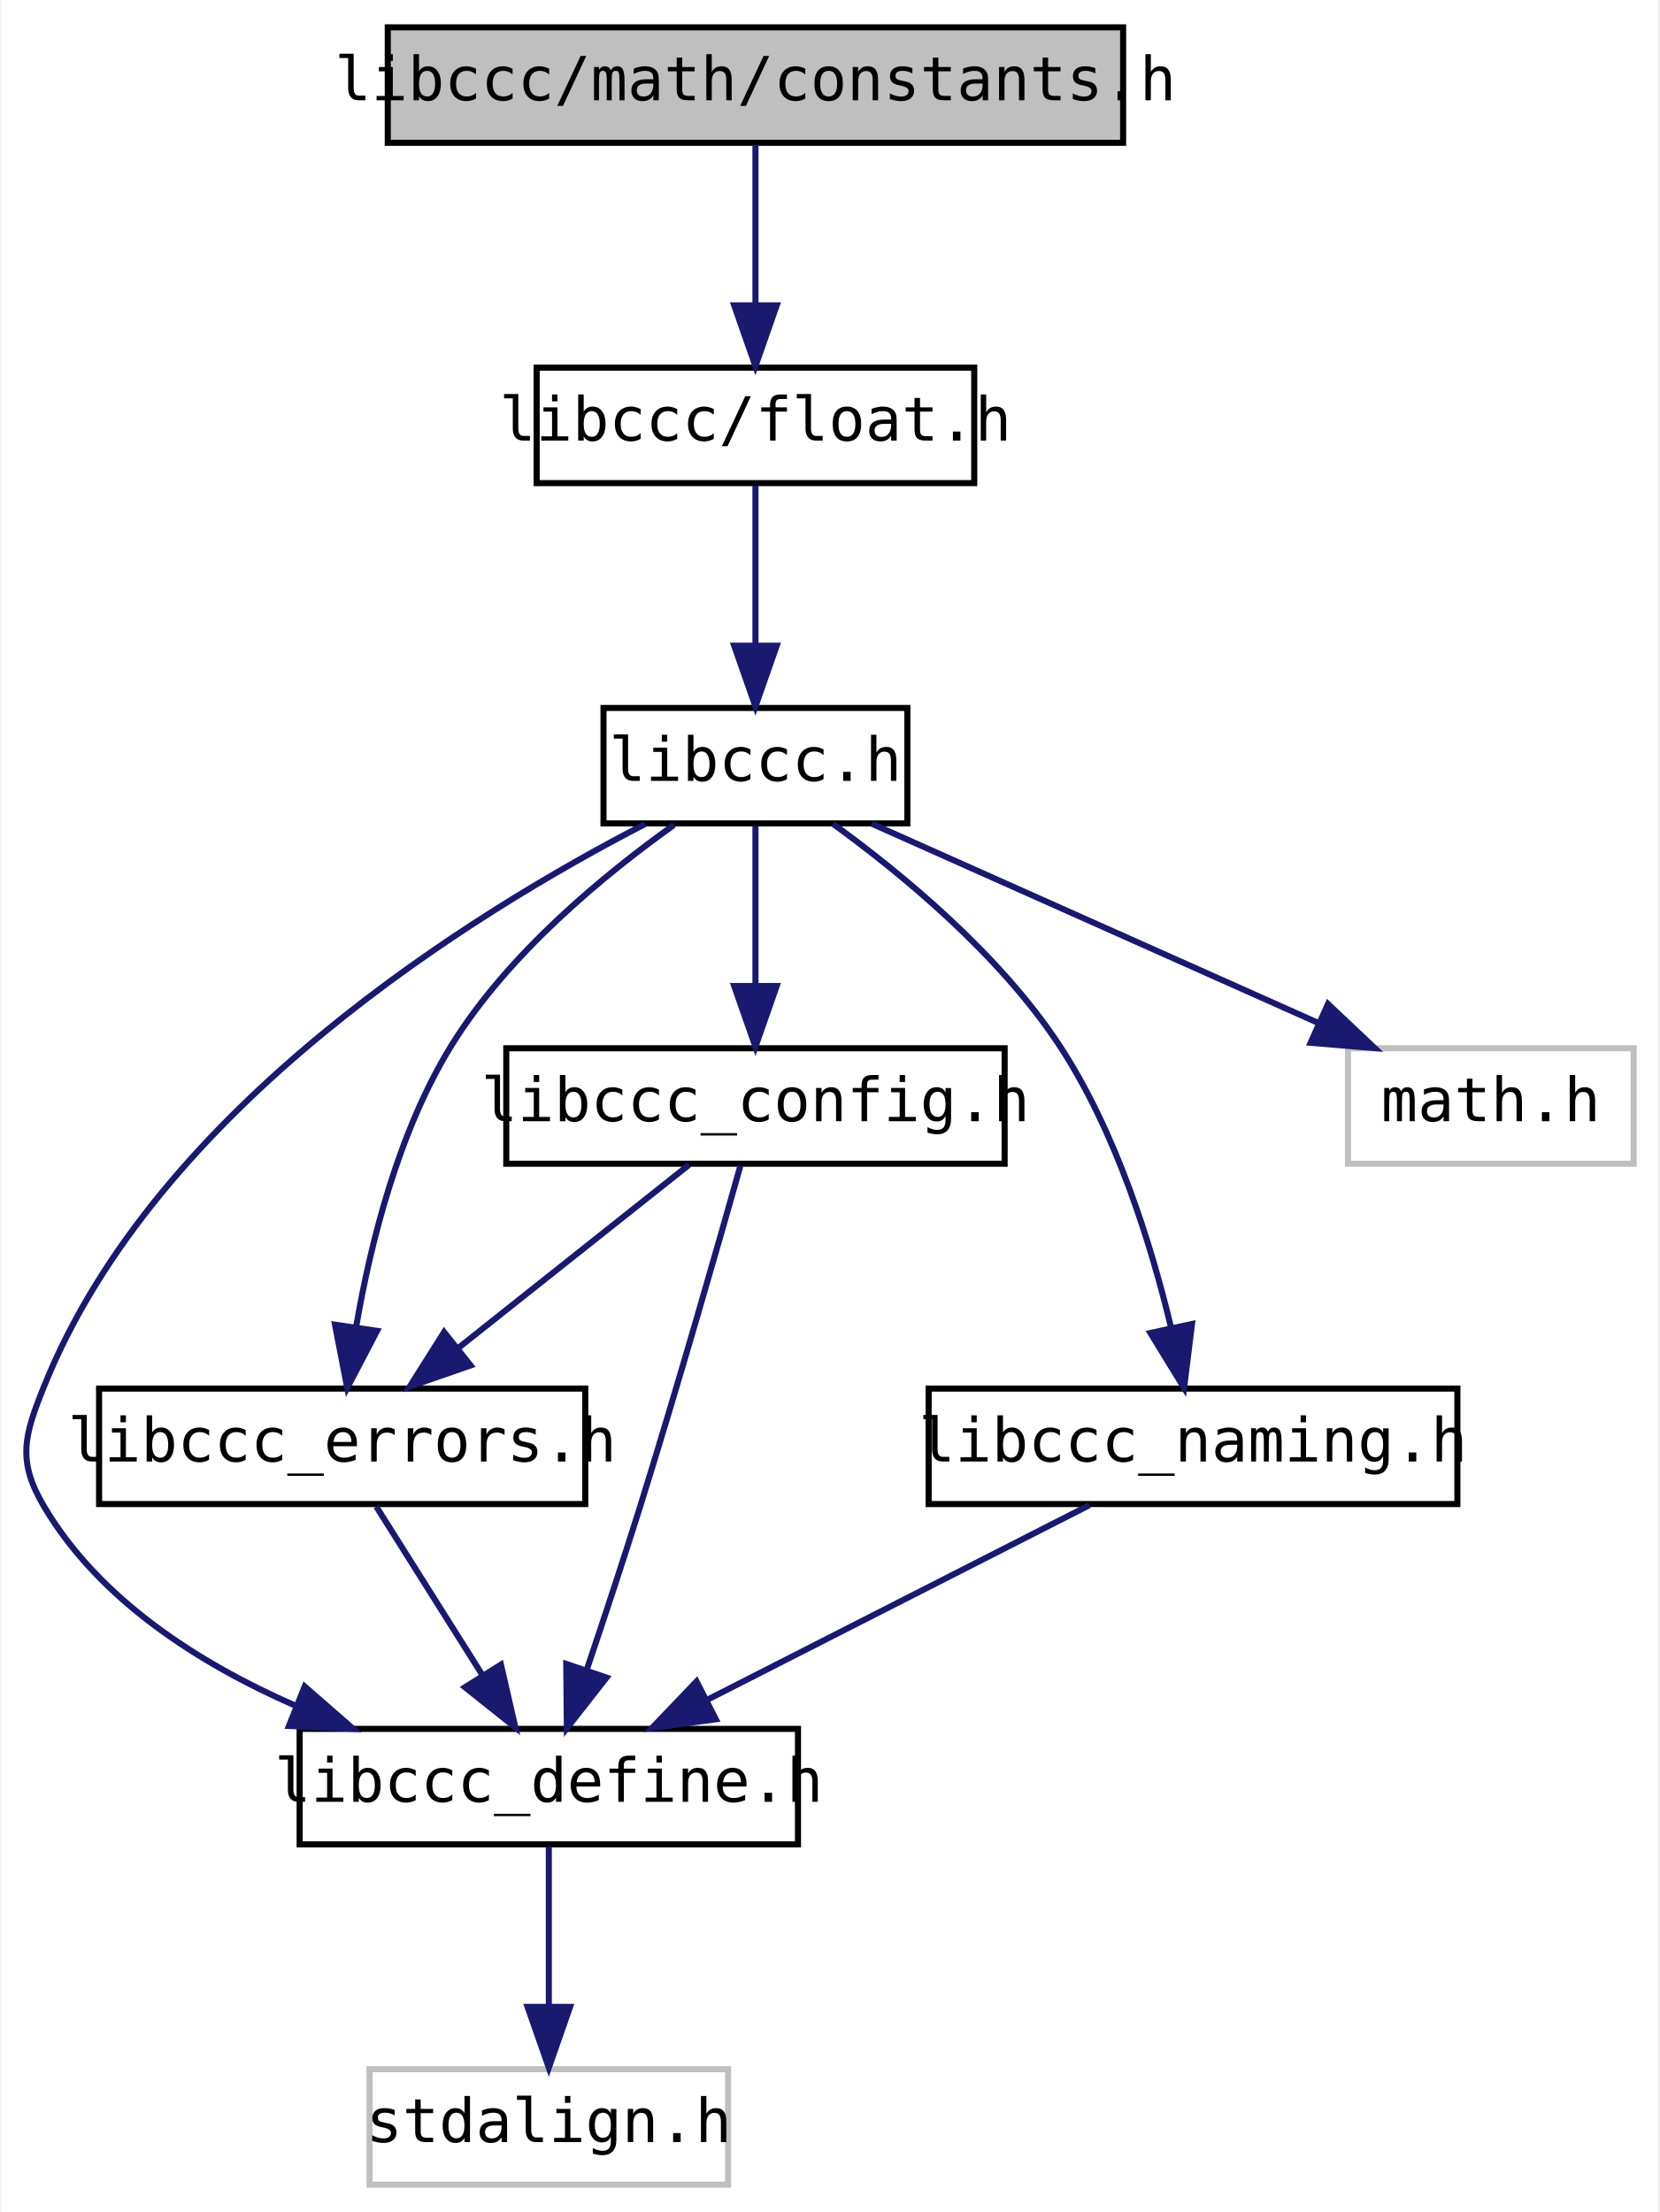
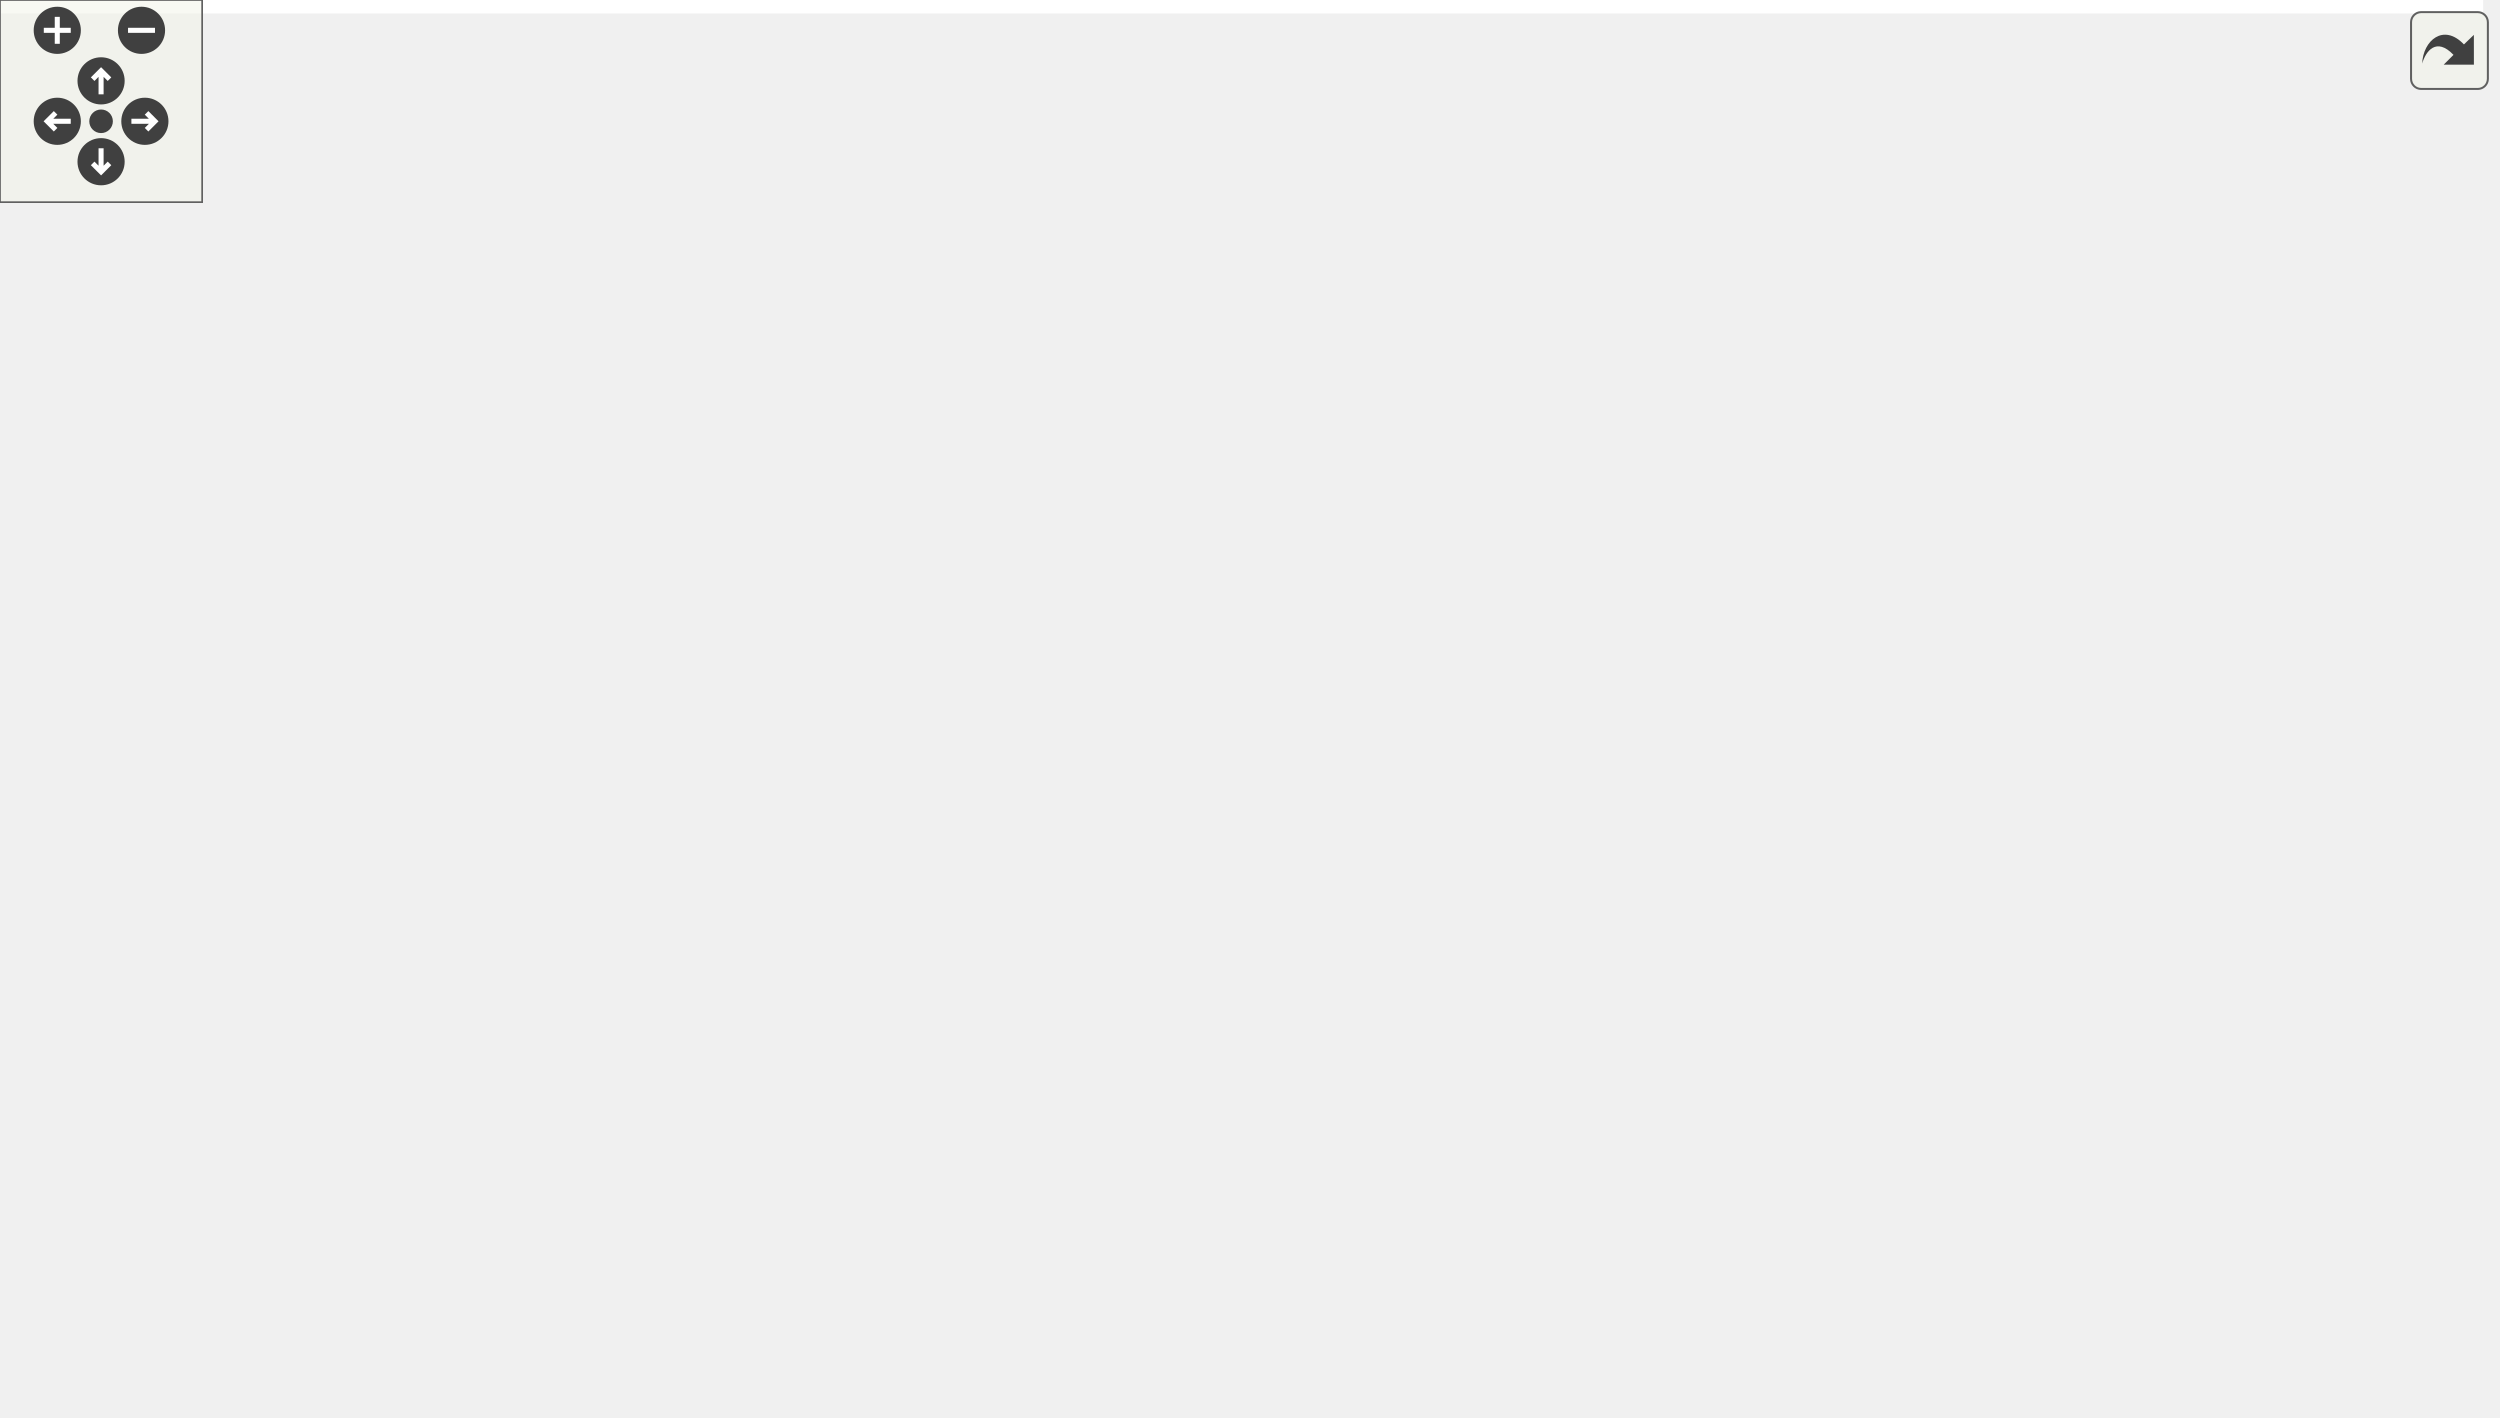
- <svg xmlns="http://www.w3.org/2000/svg" xmlns:xlink="http://www.w3.org/1999/xlink" width="273pt" height="364pt" viewBox="0.00 0.00 272.61 364.00">
-   <g id="graph0" class="graph" transform="scale(1 1) rotate(0) translate(4 360)">
-     <polygon fill="white" stroke="transparent" points="-4,4 -4,-360 268.61,-360 268.61,4 -4,4" />
-     <g id="node1" class="node">
-       <g id="a_node1">
-         <a xlink:title=" ">
-           <polygon fill="#bfbfbf" stroke="black" points="59.61,-336.5 59.61,-355.5 180.61,-355.5 180.61,-336.5 59.61,-336.5" />
-           <text text-anchor="middle" x="120.11" y="-343.5" font-family="Consolas" font-size="10.00">libccc/math/constants.h</text>
-         </a>
-       </g>
-     </g>
-     <g id="node2" class="node">
-       <g id="a_node2">
-         <a xlink:href="$float_8h.html" xlink:title=" ">
-           <polygon fill="white" stroke="black" points="84.11,-280.5 84.11,-299.5 156.11,-299.5 156.11,-280.5 84.11,-280.5" />
-           <text text-anchor="middle" x="120.11" y="-287.5" font-family="Consolas" font-size="10.00">libccc/float.h</text>
-         </a>
-       </g>
-     </g>
-     <g id="edge1" class="edge">
-       <path fill="none" stroke="midnightblue" d="M120.11,-336.08C120.11,-329.01 120.11,-318.86 120.11,-309.99" />
-       <polygon fill="midnightblue" stroke="midnightblue" points="123.61,-309.75 120.11,-299.75 116.61,-309.75 123.61,-309.75" />
-     </g>
-     <g id="node3" class="node">
-       <g id="a_node3">
-         <a xlink:href="$libccc_8h.html" xlink:title=" ">
-           <polygon fill="white" stroke="black" points="95.11,-224.5 95.11,-243.5 145.11,-243.5 145.11,-224.5 95.11,-224.5" />
-           <text text-anchor="middle" x="120.11" y="-231.5" font-family="Consolas" font-size="10.00">libccc.h</text>
-         </a>
-       </g>
-     </g>
-     <g id="edge2" class="edge">
-       <path fill="none" stroke="midnightblue" d="M120.11,-280.08C120.11,-273.01 120.11,-262.86 120.11,-253.99" />
-       <polygon fill="midnightblue" stroke="midnightblue" points="123.61,-253.75 120.11,-243.75 116.61,-253.75 123.61,-253.75" />
-     </g>
-     <g id="node4" class="node">
-       <g id="a_node4">
-         <a xlink:href="$libccc__define_8h.html" xlink:title=" ">
-           <polygon fill="white" stroke="black" points="45.11,-56.5 45.11,-75.5 127.11,-75.5 127.11,-56.5 45.11,-56.5" />
-           <text text-anchor="middle" x="86.11" y="-63.5" font-family="Consolas" font-size="10.00">libccc_define.h</text>
-         </a>
-       </g>
-     </g>
-     <g id="edge3" class="edge">
-       <path fill="none" stroke="midnightblue" d="M101.93,-224.39C73.94,-209.93 21.58,-177.79 3.11,-132 -0.22,-123.76 -1.44,-119.64 3.11,-112 12.2,-96.72 28.49,-86.31 44.25,-79.39" />
-       <polygon fill="midnightblue" stroke="midnightblue" points="45.94,-82.48 53.92,-75.51 43.34,-75.98 45.94,-82.48" />
-     </g>
-     <g id="node6" class="node">
-       <g id="a_node6">
-         <a xlink:href="$libccc__errors_8h.html" xlink:title=" ">
-           <polygon fill="white" stroke="black" points="12.11,-112.5 12.11,-131.5 92.11,-131.5 92.11,-112.5 12.11,-112.5" />
-           <text text-anchor="middle" x="52.11" y="-119.5" font-family="Consolas" font-size="10.00">libccc_errors.h</text>
-         </a>
-       </g>
-     </g>
-     <g id="edge5" class="edge">
-       <path fill="none" stroke="midnightblue" d="M106.68,-224.23C95.32,-216.13 79.45,-203.1 70.11,-188 61.35,-173.84 56.76,-155.36 54.42,-141.72" />
-       <polygon fill="midnightblue" stroke="midnightblue" points="57.85,-141 52.94,-131.61 50.93,-142.01 57.85,-141" />
-     </g>
-     <g id="node7" class="node">
-       <g id="a_node7">
-         <a xlink:href="$libccc__config_8h.html" xlink:title=" ">
-           <polygon fill="white" stroke="black" points="79.11,-168.5 79.11,-187.5 161.11,-187.5 161.11,-168.5 79.11,-168.5" />
-           <text text-anchor="middle" x="120.11" y="-175.5" font-family="Consolas" font-size="10.00">libccc_config.h</text>
-         </a>
-       </g>
-     </g>
-     <g id="edge7" class="edge">
-       <path fill="none" stroke="midnightblue" d="M120.11,-224.08C120.11,-217.01 120.11,-206.86 120.11,-197.99" />
-       <polygon fill="midnightblue" stroke="midnightblue" points="123.61,-197.75 120.11,-187.75 116.61,-197.75 123.61,-197.75" />
-     </g>
-     <g id="node8" class="node">
-       <g id="a_node8">
-         <a xlink:href="$libccc__naming_8h.html" xlink:title=" ">
-           <polygon fill="white" stroke="black" points="148.61,-112.5 148.61,-131.5 235.61,-131.5 235.61,-112.5 148.61,-112.5" />
-           <text text-anchor="middle" x="192.11" y="-119.5" font-family="Consolas" font-size="10.00">libccc_naming.h</text>
-         </a>
-       </g>
-     </g>
-     <g id="edge10" class="edge">
-       <path fill="none" stroke="midnightblue" d="M132.88,-224.42C144.13,-216.26 160.22,-203.02 170.11,-188 179.42,-173.85 185.17,-155.37 188.45,-141.73" />
-       <polygon fill="midnightblue" stroke="midnightblue" points="191.94,-142.13 190.64,-131.61 185.1,-140.65 191.94,-142.13" />
-     </g>
-     <g id="node9" class="node">
-       <g id="a_node9">
-         <a xlink:title=" ">
-           <polygon fill="white" stroke="#bfbfbf" points="217.61,-168.5 217.61,-187.5 264.61,-187.5 264.61,-168.5 217.61,-168.5" />
-           <text text-anchor="middle" x="241.11" y="-175.5" font-family="Consolas" font-size="10.00">math.h</text>
-         </a>
-       </g>
-     </g>
-     <g id="edge12" class="edge">
-       <path fill="none" stroke="midnightblue" d="M139.28,-224.44C159.01,-215.64 189.99,-201.81 212.6,-191.72" />
-       <polygon fill="midnightblue" stroke="midnightblue" points="214.32,-194.79 222.02,-187.52 211.46,-188.4 214.32,-194.79" />
-     </g>
-     <g id="node5" class="node">
-       <g id="a_node5">
-         <a xlink:title=" ">
-           <polygon fill="white" stroke="#bfbfbf" points="56.61,-0.5 56.61,-19.5 115.61,-19.5 115.61,-0.5 56.61,-0.5" />
-           <text text-anchor="middle" x="86.11" y="-7.5" font-family="Consolas" font-size="10.00">stdalign.h</text>
-         </a>
-       </g>
-     </g>
-     <g id="edge4" class="edge">
-       <path fill="none" stroke="midnightblue" d="M86.11,-56.08C86.11,-49.01 86.11,-38.86 86.11,-29.99" />
-       <polygon fill="midnightblue" stroke="midnightblue" points="89.61,-29.75 86.11,-19.75 82.61,-29.75 89.61,-29.75" />
-     </g>
-     <g id="edge6" class="edge">
-       <path fill="none" stroke="midnightblue" d="M57.72,-112.08C62.47,-104.53 69.42,-93.49 75.26,-84.23" />
-       <polygon fill="midnightblue" stroke="midnightblue" points="78.23,-86.08 80.6,-75.75 72.31,-82.35 78.23,-86.08" />
-     </g>
-     <g id="edge8" class="edge">
-       <path fill="none" stroke="midnightblue" d="M117.63,-168.14C114.1,-155.6 107.35,-131.97 101.11,-112 98.34,-103.15 95.1,-93.37 92.34,-85.2" />
-       <polygon fill="midnightblue" stroke="midnightblue" points="95.61,-83.94 89.08,-75.6 88.98,-86.19 95.61,-83.94" />
-     </g>
-     <g id="edge9" class="edge">
-       <path fill="none" stroke="midnightblue" d="M109.18,-168.32C98.93,-160.18 83.38,-147.84 71.1,-138.09" />
-       <polygon fill="midnightblue" stroke="midnightblue" points="73.24,-135.31 63.23,-131.83 68.88,-140.79 73.24,-135.31" />
-     </g>
-     <g id="edge11" class="edge">
-       <path fill="none" stroke="midnightblue" d="M175.07,-112.32C158.08,-103.66 131.73,-90.24 112.11,-80.25" />
-       <polygon fill="midnightblue" stroke="midnightblue" points="113.59,-77.08 103.09,-75.65 110.42,-83.31 113.59,-77.08" />
+ <svg xmlns="http://www.w3.org/2000/svg" xmlns:xlink="http://www.w3.org/1999/xlink" id="main" version="1.1" xml:space="preserve">
+   <style type="text/css">
+ .edge:hover path { stroke: red; }
+ .edge:hover polygon { stroke: red; fill: red; }
+ </style>
+   <defs>
+     <circle id="rim" cx="0" cy="0" r="7" />
+     <circle id="rim2" cx="0" cy="0" r="3.5" />
+     <g id="zoomPlus">
+       <use xlink:href="#rim" fill="#404040">
+         <set attributeName="fill" to="#808080" begin="zoomplus.mouseover" end="zoomplus.mouseout" />
+       </use>
+       <path d="M-4,0h8M0,-4v8" fill="none" stroke="white" stroke-width="1.5" pointer-events="none" />
+     </g>
+     <g id="zoomMin">
+       <use xlink:href="#rim" fill="#404040">
+         <set attributeName="fill" to="#808080" begin="zoomminus.mouseover" end="zoomminus.mouseout" />
+       </use>
+       <path d="M-4,0h8" fill="none" stroke="white" stroke-width="1.5" pointer-events="none" />
+     </g>
+     <g id="dirArrow">
+       <path fill="none" stroke="white" stroke-width="1.5" d="M0,-3.0v7 M-2.5,-0.5L0,-3.0L2.5,-0.5" />
+     </g>
+     <g id="resetDef">
+       <use xlink:href="#rim2" fill="#404040">
+         <set attributeName="fill" to="#808080" begin="reset.mouseover" end="reset.mouseout" />
+       </use>
+     </g>
+   </defs>
+   <svg id="graph" class="graph">
+     <g id="viewport">
+       <polygon fill="white" stroke="transparent" points="-4,4 -4,-360 737.01,-360 737.01,4 -4,4" />
+       <g id="node1" class="node">
+         <g id="a_node1">
+           <a xlink:title=" ">
+             <polygon fill="#bfbfbf" stroke="black" points="224.5,-336.5 224.5,-355.5 361.5,-355.5 361.5,-336.5 224.5,-336.5" />
+             <text text-anchor="middle" x="293" y="-343.5" font-family="Consolas" font-size="10.00">libccc/math/constants.h</text>
+           </a>
+         </g>
+       </g>
+       <g id="node2" class="node">
+         <g id="a_node2">
+           <a xlink:href="float_8h.html" target="_top" xlink:title=" ">
+             <polygon fill="white" stroke="black" points="285,-280.5 285,-299.5 375,-299.5 375,-280.5 285,-280.5" />
+             <text text-anchor="middle" x="330" y="-287.5" font-family="Consolas" font-size="10.00">libccc/float.h</text>
+           </a>
+         </g>
+       </g>
+       <g id="edge1" class="edge">
+         <path fill="none" stroke="midnightblue" d="M299.11,-336.08C304.28,-328.53 311.85,-317.49 318.19,-308.23" />
+         <polygon fill="midnightblue" stroke="midnightblue" points="321.24,-309.98 324,-299.75 315.46,-306.02 321.24,-309.98" />
+       </g>
+       <g id="node3" class="node">
+         <g id="a_node3">
+           <a xlink:href="libccc_8h.html" target="_top" xlink:title=" ">
+             <polygon fill="white" stroke="black" points="429.5,-224.5 429.5,-243.5 488.5,-243.5 488.5,-224.5 429.5,-224.5" />
+             <text text-anchor="middle" x="459" y="-231.5" font-family="Consolas" font-size="10.00">libccc.h</text>
+           </a>
+         </g>
+       </g>
+       <g id="edge2" class="edge">
+         <path fill="none" stroke="midnightblue" d="M350.44,-280.44C371.67,-271.56 405.1,-257.56 429.25,-247.45" />
+         <polygon fill="midnightblue" stroke="midnightblue" points="430.78,-250.61 438.66,-243.52 428.08,-244.15 430.78,-250.61" />
+       </g>
+       <g id="node4" class="node">
+         <g id="a_node4">
+           <a xlink:href="libccc__define_8h.html" target="_top" xlink:title=" ">
+             <polygon fill="white" stroke="black" points="600.5,-56.5 600.5,-75.5 695.5,-75.5 695.5,-56.5 600.5,-56.5" />
+             <text text-anchor="middle" x="648" y="-63.5" font-family="Consolas" font-size="10.00">libccc_define.h</text>
+           </a>
+         </g>
+       </g>
+       <g id="edge3" class="edge">
+         <path fill="none" stroke="midnightblue" d="M488.58,-232.56C551.25,-230.95 694.12,-223.39 724,-188 753.55,-153.01 700.94,-105.55 669.31,-81.81" />
+         <polygon fill="midnightblue" stroke="midnightblue" points="671.18,-78.83 661.03,-75.77 667.05,-84.49 671.18,-78.83" />
+       </g>
+       <g id="node6" class="node">
+         <g id="a_node6">
+           <a xlink:href="libccc__errors_8h.html" target="_top" xlink:title=" ">
+             <polygon fill="white" stroke="black" points="505.5,-112.5 505.5,-131.5 600.5,-131.5 600.5,-112.5 505.5,-112.5" />
+             <text text-anchor="middle" x="553" y="-119.5" font-family="Consolas" font-size="10.00">libccc_errors.h</text>
+           </a>
+         </g>
+       </g>
+       <g id="edge5" class="edge">
+         <path fill="none" stroke="midnightblue" d="M462.97,-224.39C469.23,-211.33 482.34,-186.12 498,-168 507.93,-156.51 521.03,-145.67 531.95,-137.5" />
+         <polygon fill="midnightblue" stroke="midnightblue" points="534.1,-140.27 540.14,-131.57 529.99,-134.6 534.1,-140.27" />
+       </g>
+       <g id="node7" class="node">
+         <g id="a_node7">
+           <a xlink:href="libccc__config_8h.html" target="_top" xlink:title=" ">
+             <polygon fill="white" stroke="black" points="506.5,-168.5 506.5,-187.5 601.5,-187.5 601.5,-168.5 506.5,-168.5" />
+             <text text-anchor="middle" x="554" y="-175.5" font-family="Consolas" font-size="10.00">libccc_config.h</text>
+           </a>
+         </g>
+       </g>
+       <g id="edge7" class="edge">
+         <path fill="none" stroke="midnightblue" d="M474.26,-224.32C489.22,-215.82 512.25,-202.73 529.73,-192.8" />
+         <polygon fill="midnightblue" stroke="midnightblue" points="531.81,-195.64 538.77,-187.65 528.35,-189.55 531.81,-195.64" />
+       </g>
+       <g id="node8" class="node">
+         <g id="a_node8">
+           <a xlink:href="libccc__naming_8h.html" target="_top" xlink:title=" ">
+             <polygon fill="white" stroke="black" points="619.5,-168.5 619.5,-187.5 714.5,-187.5 714.5,-168.5 619.5,-168.5" />
+             <text text-anchor="middle" x="667" y="-175.5" font-family="Consolas" font-size="10.00">libccc_naming.h</text>
+           </a>
+         </g>
+       </g>
+       <g id="edge10" class="edge">
+         <path fill="none" stroke="midnightblue" d="M488.8,-225.26C524.32,-216.04 583.93,-200.57 624.33,-190.08" />
+         <polygon fill="midnightblue" stroke="midnightblue" points="625.37,-193.42 634.17,-187.52 623.61,-186.65 625.37,-193.42" />
+       </g>
+       <g id="node9" class="node">
+         <g id="a_node9">
+           <a xlink:href="math_8h.html" target="_top" xlink:title=" ">
+             <polygon fill="white" stroke="black" points="233,-168.5 233,-187.5 281,-187.5 281,-168.5 233,-168.5" />
+             <text text-anchor="middle" x="257" y="-175.5" font-family="Consolas" font-size="10.00">math.h</text>
+           </a>
+         </g>
+       </g>
+       <g id="edge12" class="edge">
+         <path fill="none" stroke="midnightblue" d="M429.19,-225.03C392.32,-215.18 329.69,-198.43 290.99,-188.09" />
+         <polygon fill="midnightblue" stroke="midnightblue" points="291.79,-184.68 281.22,-185.48 289.98,-191.44 291.79,-184.68" />
+       </g>
+       <g id="node5" class="node">
+         <g id="a_node5">
+           <a xlink:title=" ">
+             <polygon fill="white" stroke="#bfbfbf" points="613.5,-0.5 613.5,-19.5 682.5,-19.5 682.5,-0.5 613.5,-0.5" />
+             <text text-anchor="middle" x="648" y="-7.5" font-family="Consolas" font-size="10.00">stdalign.h</text>
+           </a>
+         </g>
+       </g>
+       <g id="edge4" class="edge">
+         <path fill="none" stroke="midnightblue" d="M648,-56.08C648,-49.01 648,-38.86 648,-29.99" />
+         <polygon fill="midnightblue" stroke="midnightblue" points="651.5,-29.75 648,-19.75 644.5,-29.75 651.5,-29.75" />
+       </g>
+       <g id="edge6" class="edge">
+         <path fill="none" stroke="midnightblue" d="M568.26,-112.32C583.22,-103.82 606.25,-90.73 623.73,-80.8" />
+         <polygon fill="midnightblue" stroke="midnightblue" points="625.81,-83.64 632.77,-75.65 622.35,-77.55 625.81,-83.64" />
+       </g>
+       <g id="edge8" class="edge">
+         <path fill="none" stroke="midnightblue" d="M567.61,-168.19C579.74,-159.88 597.46,-146.55 610,-132 622.38,-117.64 632.93,-98.69 639.75,-84.96" />
+         <polygon fill="midnightblue" stroke="midnightblue" points="643.05,-86.17 644.2,-75.64 636.73,-83.15 643.05,-86.17" />
+       </g>
+       <g id="edge9" class="edge">
+         <path fill="none" stroke="midnightblue" d="M553.83,-168.08C553.7,-161.01 553.52,-150.86 553.35,-141.99" />
+         <polygon fill="midnightblue" stroke="midnightblue" points="556.85,-141.68 553.16,-131.75 549.85,-141.81 556.85,-141.68" />
+       </g>
+       <g id="edge11" class="edge">
+         <path fill="none" stroke="midnightblue" d="M665.51,-168.37C662.44,-150.62 655.37,-109.67 651.21,-85.6" />
+         <polygon fill="midnightblue" stroke="midnightblue" points="654.64,-84.85 649.48,-75.59 647.74,-86.04 654.64,-84.85" />
+       </g>
+       <g id="edge13" class="edge">
+         <path fill="none" stroke="midnightblue" d="M257.74,-187.63C259.59,-207.65 265.07,-258.68 276,-300 278.37,-308.98 281.9,-318.66 285.12,-326.72" />
+         <polygon fill="midnightblue" stroke="midnightblue" points="281.99,-328.32 289.06,-336.21 288.46,-325.63 281.99,-328.32" />
+       </g>
+       <g id="node10" class="node">
+         <g id="a_node10">
+           <a xlink:href="math_2int_8h.html" target="_top" xlink:title=" ">
+             <polygon fill="white" stroke="black" points="268,-112.5 268,-131.5 374,-131.5 374,-112.5 268,-112.5" />
+             <text text-anchor="middle" x="321" y="-119.5" font-family="Consolas" font-size="10.00">libccc/math/int.h</text>
+           </a>
+         </g>
+       </g>
+       <g id="edge14" class="edge">
+         <path fill="none" stroke="midnightblue" d="M267.28,-168.32C276.84,-160.26 291.28,-148.08 302.78,-138.37" />
+         <polygon fill="midnightblue" stroke="midnightblue" points="305.14,-140.96 310.53,-131.83 300.63,-135.61 305.14,-140.96" />
+       </g>
+       <g id="node13" class="node">
+         <g id="a_node13">
+           <a xlink:href="math_2fixed_8h.html" target="_top" xlink:title=" ">
+             <polygon fill="white" stroke="black" points="134,-112.5 134,-131.5 250,-131.5 250,-112.5 134,-112.5" />
+             <text text-anchor="middle" x="192" y="-119.5" font-family="Consolas" font-size="10.00">libccc/math/fixed.h</text>
+           </a>
+         </g>
+       </g>
+       <g id="edge18" class="edge">
+         <path fill="none" stroke="midnightblue" d="M246.56,-168.32C236.85,-160.26 222.18,-148.08 210.5,-138.37" />
+         <polygon fill="midnightblue" stroke="midnightblue" points="212.56,-135.53 202.63,-131.83 208.09,-140.92 212.56,-135.53" />
+       </g>
+       <g id="node15" class="node">
+         <g id="a_node15">
+           <a xlink:href="math_2float_8h.html" target="_top" xlink:title=" ">
+             <polygon fill="white" stroke="black" points="0,-112.5 0,-131.5 116,-131.5 116,-112.5 0,-112.5" />
+             <text text-anchor="middle" x="58" y="-119.5" font-family="Consolas" font-size="10.00">libccc/math/float.h</text>
+           </a>
+         </g>
+       </g>
+       <g id="edge21" class="edge">
+         <path fill="none" stroke="midnightblue" d="M233,-170.49C199.93,-161.51 139.87,-145.22 99.46,-134.25" />
+         <polygon fill="midnightblue" stroke="midnightblue" points="100.2,-130.82 89.63,-131.58 98.37,-137.58 100.2,-130.82" />
+       </g>
+       <g id="node11" class="node">
+         <g id="a_node11">
+           <a xlink:href="int_8h.html" target="_top" xlink:title=" ">
+             <polygon fill="white" stroke="black" points="364,-56.5 364,-75.5 444,-75.5 444,-56.5 364,-56.5" />
+             <text text-anchor="middle" x="404" y="-63.5" font-family="Consolas" font-size="10.00">libccc/int.h</text>
+           </a>
+         </g>
+       </g>
+       <g id="edge15" class="edge">
+         <path fill="none" stroke="midnightblue" d="M334.34,-112.32C347.16,-103.98 366.78,-91.21 381.94,-81.35" />
+         <polygon fill="midnightblue" stroke="midnightblue" points="384.22,-84.04 390.7,-75.65 380.41,-78.17 384.22,-84.04" />
+       </g>
+       <g id="edge17" class="edge">
+         <path fill="none" stroke="midnightblue" d="M406.84,-75.57C415.38,-101.34 440.97,-178.59 452.84,-214.39" />
+         <polygon fill="midnightblue" stroke="midnightblue" points="449.58,-215.68 456.04,-224.08 456.22,-213.48 449.58,-215.68" />
+       </g>
+       <g id="node12" class="node">
+         <g id="a_node12">
+           <a xlink:title=" ">
+             <polygon fill="white" stroke="#bfbfbf" points="374.5,-0.5 374.5,-19.5 433.5,-19.5 433.5,-0.5 374.5,-0.5" />
+             <text text-anchor="middle" x="404" y="-7.5" font-family="Consolas" font-size="10.00">stdint.h</text>
+           </a>
+         </g>
+       </g>
+       <g id="edge16" class="edge">
+         <path fill="none" stroke="midnightblue" d="M404,-56.08C404,-49.01 404,-38.86 404,-29.99" />
+         <polygon fill="midnightblue" stroke="midnightblue" points="407.5,-29.75 404,-19.75 400.5,-29.75 407.5,-29.75" />
+       </g>
+       <g id="node14" class="node">
+         <g id="a_node14">
+           <a xlink:href="fixed_8h.html" target="_top" xlink:title=" ">
+             <polygon fill="white" stroke="black" points="184,-56.5 184,-75.5 274,-75.5 274,-56.5 184,-56.5" />
+             <text text-anchor="middle" x="229" y="-63.5" font-family="Consolas" font-size="10.00">libccc/fixed.h</text>
+           </a>
+         </g>
+       </g>
+       <g id="edge19" class="edge">
+         <path fill="none" stroke="midnightblue" d="M198.11,-112.08C203.28,-104.53 210.85,-93.49 217.19,-84.23" />
+         <polygon fill="midnightblue" stroke="midnightblue" points="220.24,-85.98 223,-75.75 214.46,-82.02 220.24,-85.98" />
+       </g>
+       <g id="edge20" class="edge">
+         <path fill="none" stroke="midnightblue" d="M274.3,-71.58C307.2,-76.84 351.33,-88.07 383,-112 392.51,-119.18 430.55,-183.74 448.94,-215.5" />
+         <polygon fill="midnightblue" stroke="midnightblue" points="445.94,-217.3 453.97,-224.21 452,-213.8 445.94,-217.3" />
+       </g>
+       <g id="edge22" class="edge">
+         <path fill="none" stroke="midnightblue" d="M72.1,-131.61C116.34,-158.6 252.67,-241.81 307.16,-275.06" />
+         <polygon fill="midnightblue" stroke="midnightblue" points="305.4,-278.09 315.76,-280.31 309.05,-272.11 305.4,-278.09" />
+       </g>
+     </g>
+   </svg>
+   <g id="navigator" transform="translate(0 0)" fill="#404254">
+     <rect fill="#f2f5e9" fill-opacity="0.5" stroke="#606060" stroke-width=".5" x="0" y="0" width="60" height="60" />
+     <use id="zoomplus" xlink:href="#zoomPlus" x="17" y="9" />
+     <use id="zoomminus" xlink:href="#zoomMin" x="42" y="9" />
+     <use id="reset" xlink:href="#resetDef" x="30" y="36" />
+     <g id="arrowUp" xlink:href="#dirArrow" transform="translate(30 24)">
+       <use xlink:href="#rim" fill="#404040">
+         <set attributeName="fill" to="#808080" begin="arrowUp.mouseover" end="arrowUp.mouseout" />
+       </use>
+       <path fill="none" stroke="white" stroke-width="1.5" d="M0,-3.0v7 M-2.5,-0.5L0,-3.0L2.5,-0.5" />
+     </g>
+     <g id="arrowRight" xlink:href="#dirArrow" transform="rotate(90) translate(36 -43)">
+       <use xlink:href="#rim" fill="#404040">
+         <set attributeName="fill" to="#808080" begin="arrowRight.mouseover" end="arrowRight.mouseout" />
+       </use>
+       <path fill="none" stroke="white" stroke-width="1.5" d="M0,-3.0v7 M-2.5,-0.5L0,-3.0L2.5,-0.5" />
+     </g>
+     <g id="arrowDown" xlink:href="#dirArrow" transform="rotate(180) translate(-30 -48)">
+       <use xlink:href="#rim" fill="#404040">
+         <set attributeName="fill" to="#808080" begin="arrowDown.mouseover" end="arrowDown.mouseout" />
+       </use>
+       <path fill="none" stroke="white" stroke-width="1.5" d="M0,-3.0v7 M-2.5,-0.5L0,-3.0L2.5,-0.5" />
+     </g>
+     <g id="arrowLeft" xlink:href="#dirArrow" transform="rotate(270) translate(-36 17)">
+       <use xlink:href="#rim" fill="#404040">
+         <set attributeName="fill" to="#808080" begin="arrowLeft.mouseover" end="arrowLeft.mouseout" />
+       </use>
+       <path fill="none" stroke="white" stroke-width="1.5" d="M0,-3.0v7 M-2.5,-0.5L0,-3.0L2.5,-0.5" />
    </g>
  </g>
+   <svg viewBox="0 0 15 15" width="100%" height="30px" preserveAspectRatio="xMaxYMin meet">
+     <g id="arrow_out" transform="scale(0.3 0.3)">
+       <a xlink:href="constants_8h__incl_org.svg" target="_base">
+         <rect id="button" ry="5" rx="5" y="6" x="6" height="38" width="38" fill="#f2f5e9" fill-opacity="0.5" stroke="#606060" stroke-width="1.0" />
+         <path id="arrow" d="M 11.5,31.437 C 11.94,20.098 22.043,11.323 32.159,21.979 L 37.069,17.246 C 37.069,17.246 37.088,32 37.088,32 L 22.16,31.978 C 22.16,31.978 26.998,27.14 26.998,27.14 C 18.529,18.264 13.292,25.23 11.5,31.437 z" style="fill:#404040;" />
+       </a>
+     </g>
+   </svg>
</svg>
